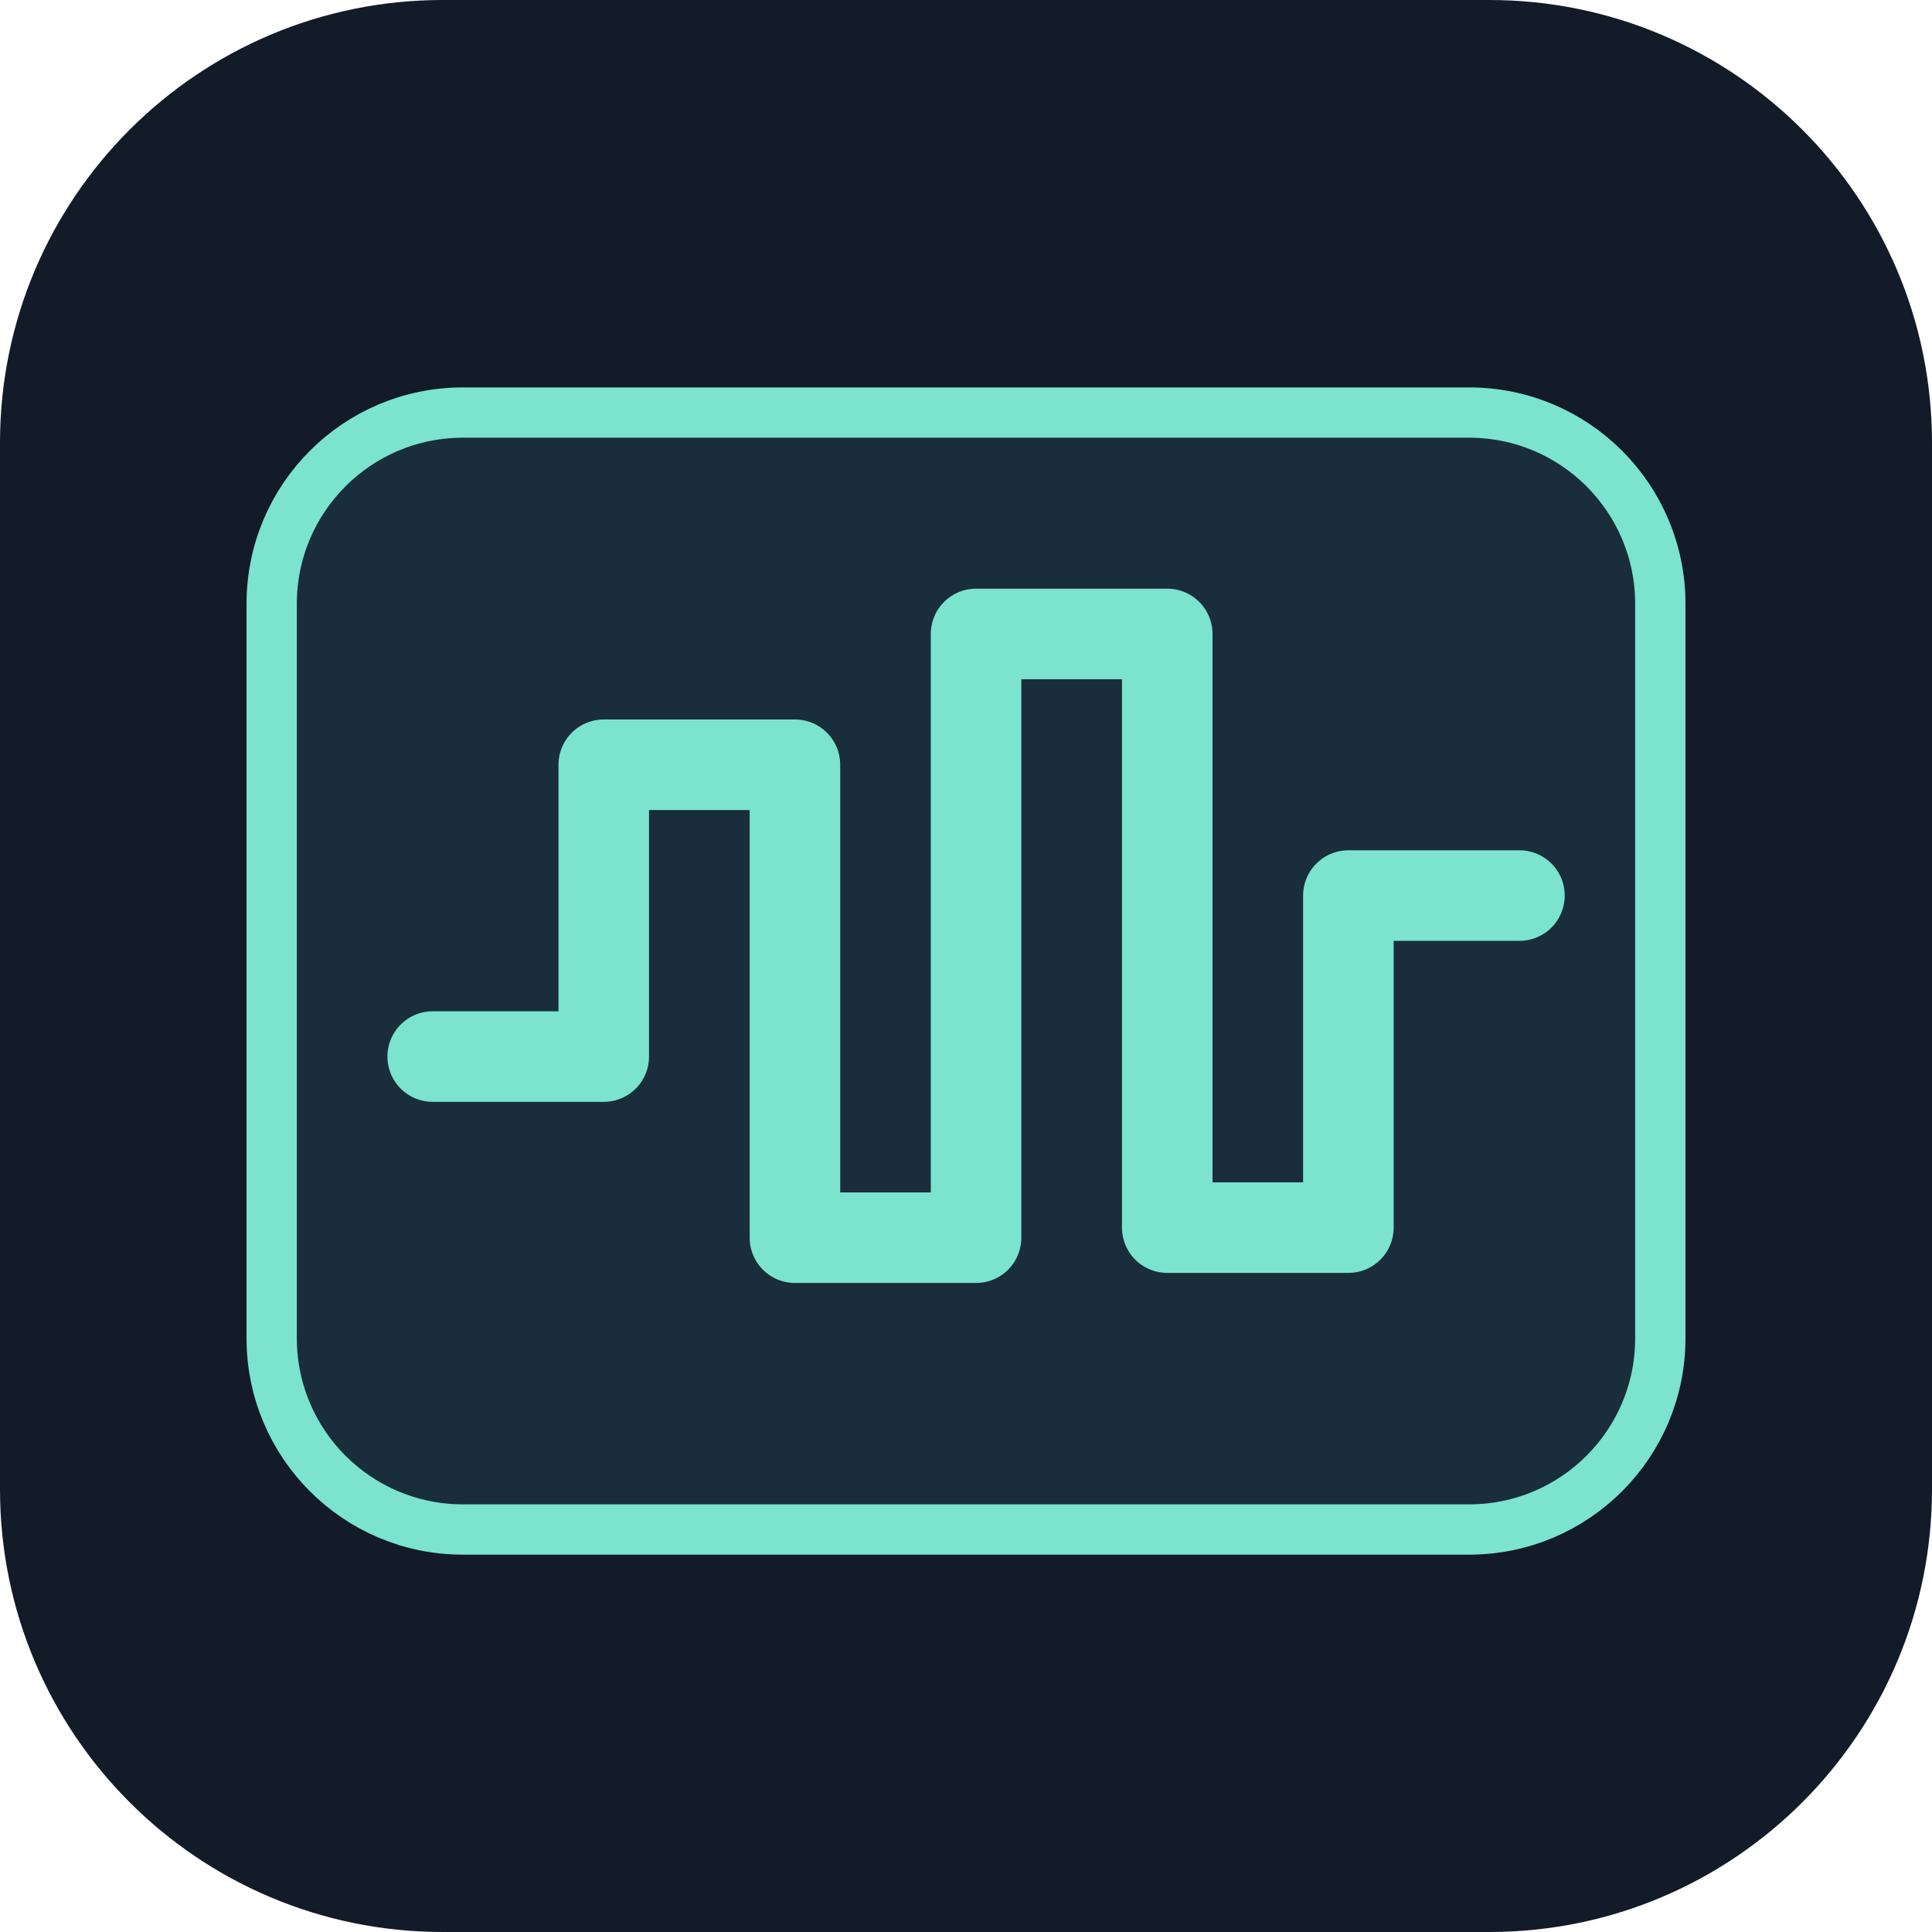
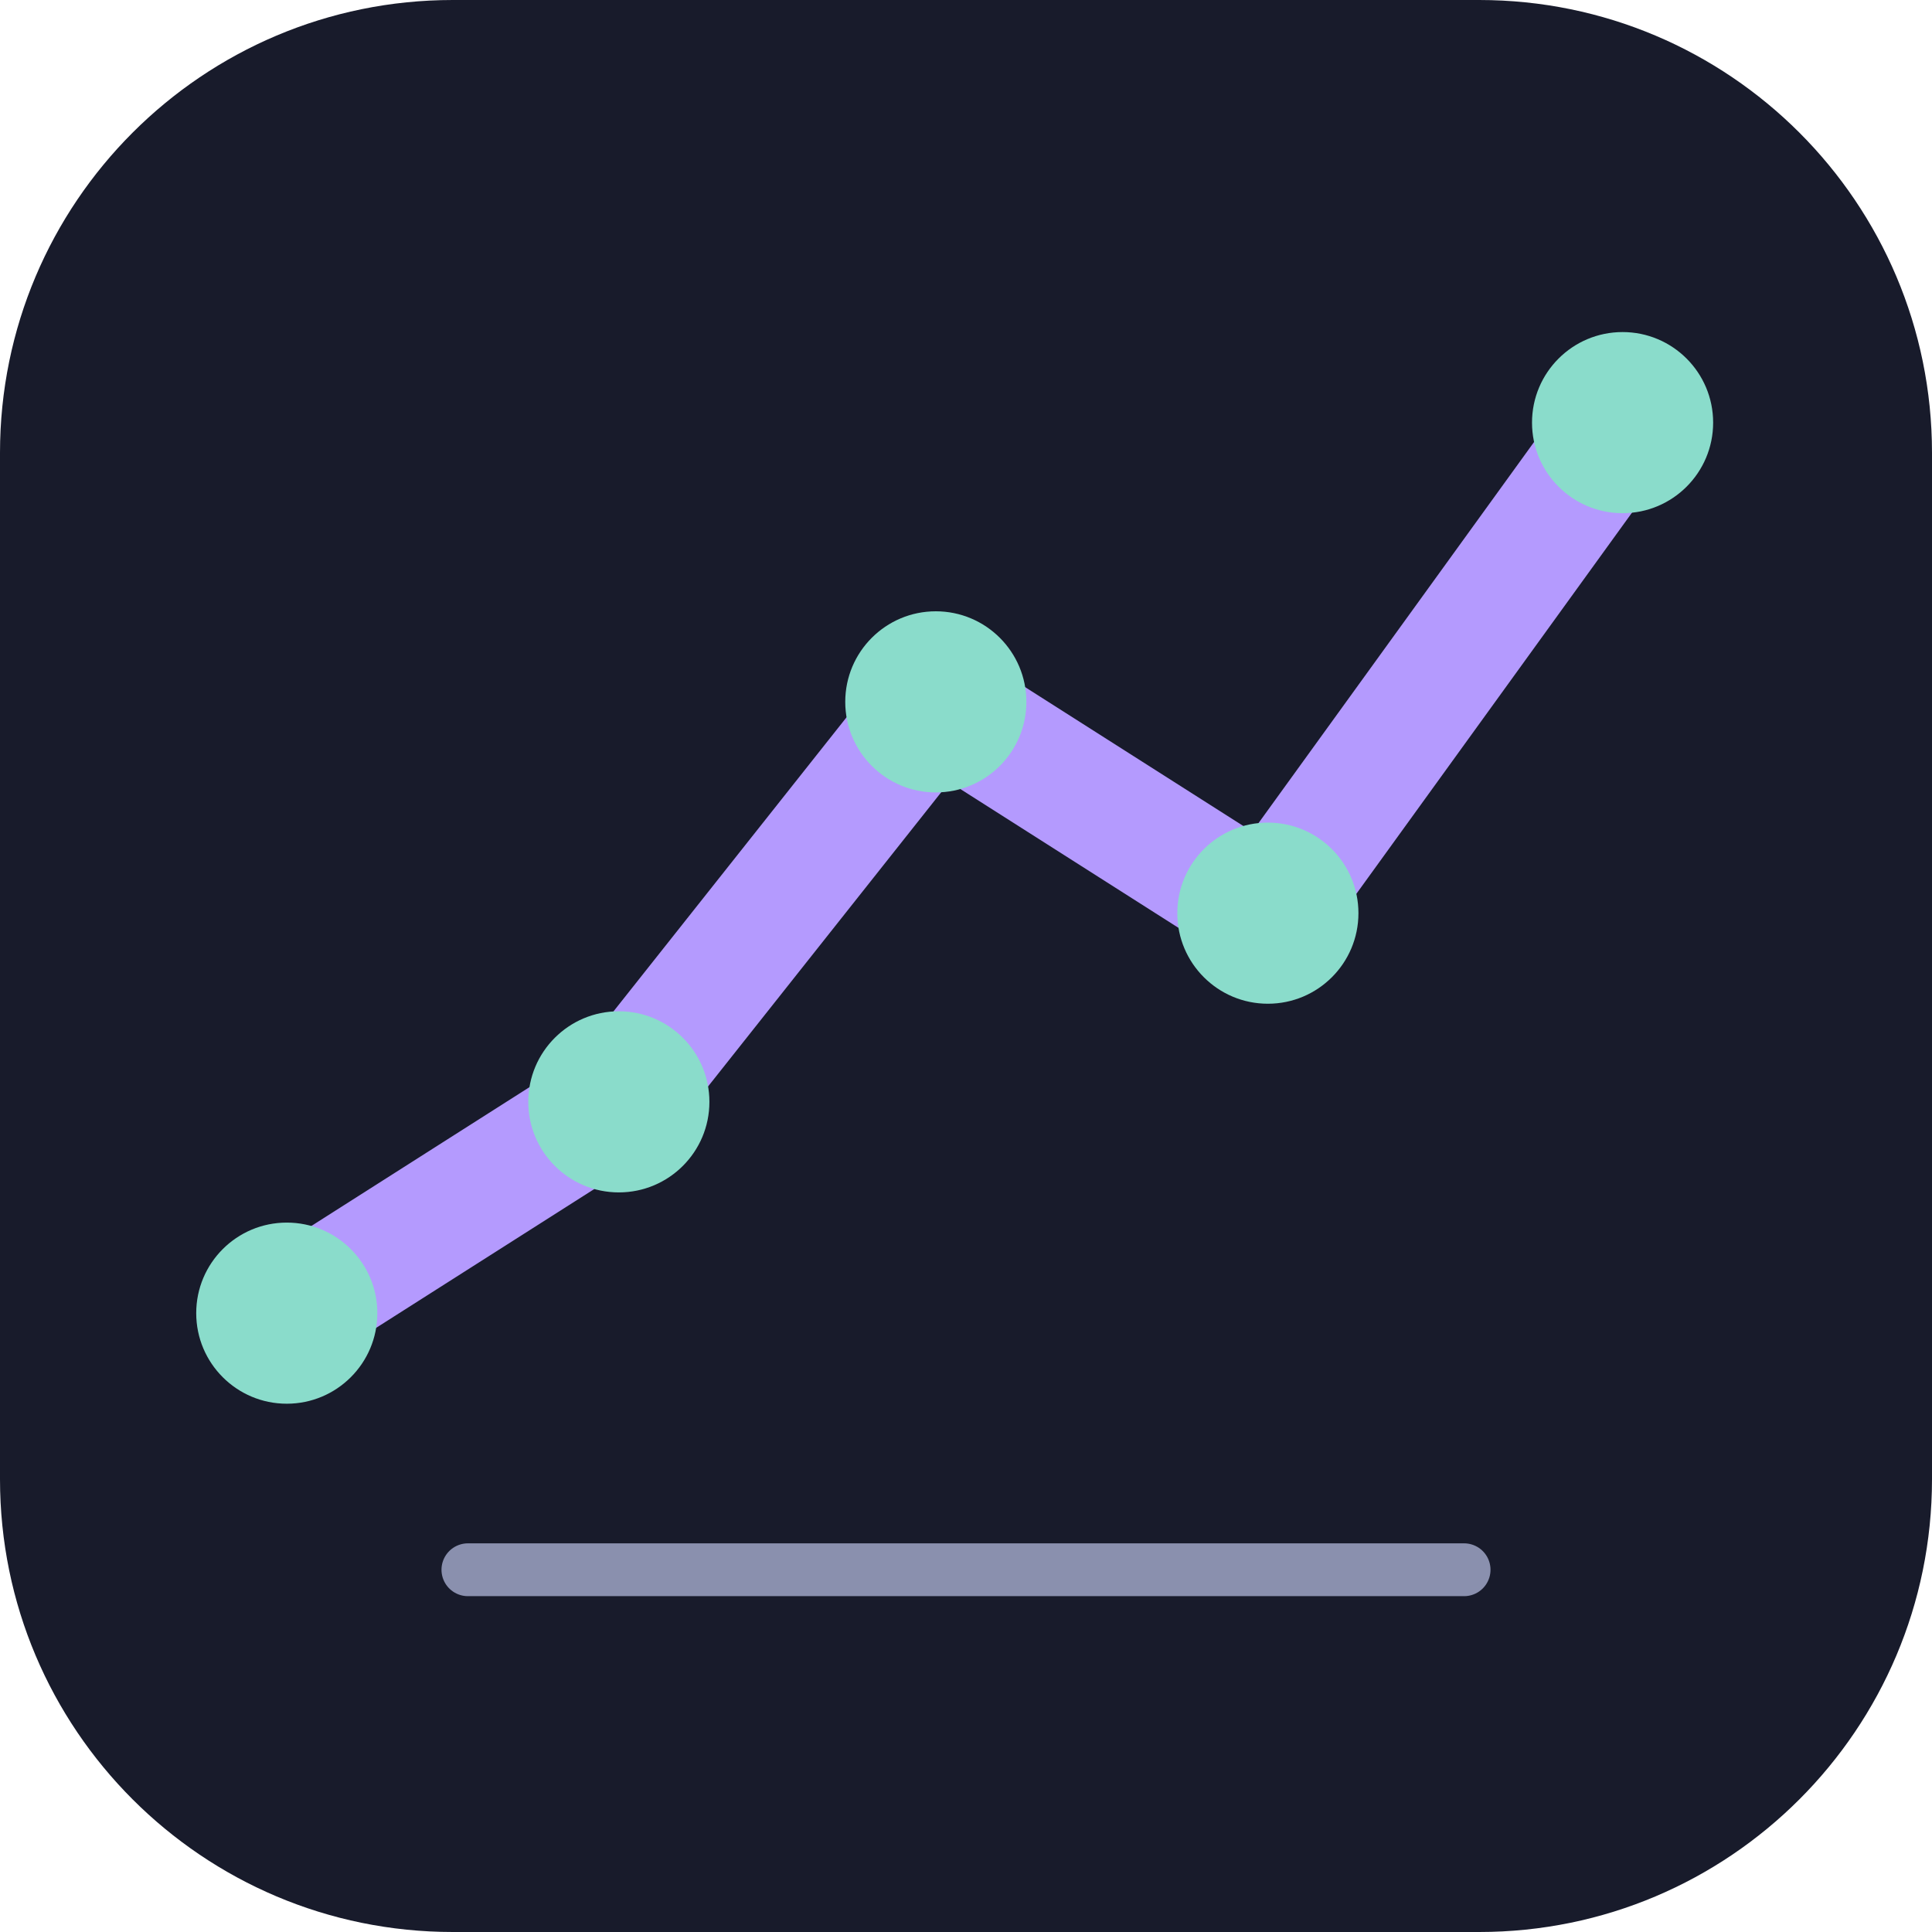
- <svg xmlns="http://www.w3.org/2000/svg" width="192" height="192" viewBox="0 0 192 192">
-   <rect width="192" height="192" rx="44" fill="#121b27" />
-   <rect x="27" y="41" width="138" height="111" rx="19" fill="#192d3b" stroke="#7be3ce" stroke-width="5" />
-   <path d="M43 105h17V76h19v47h18V63h19v59h18V89h17" fill="none" stroke="#7be3ce" stroke-linecap="round" stroke-linejoin="round" stroke-width="9" />
+ <svg xmlns="http://www.w3.org/2000/svg" viewBox="0 0 256 256">
+   <rect width="256" height="256" rx="60" fill="#181b2b" />
+   <path d="M38 174 82 146l42-53 44 28 47-65" fill="none" stroke="#b49afe" stroke-width="16" stroke-linejoin="round" stroke-linecap="round" />
+   <g fill="#8adccb">
+     <circle cx="38" cy="174" r="12" />
+     <circle cx="82" cy="146" r="12" />
+     <circle cx="124" cy="93" r="12" />
+     <circle cx="168" cy="121" r="12" />
+     <circle cx="215" cy="56" r="12" />
+   </g>
+   <path d="M62 208h132" stroke="#8a90ae" stroke-width="7" stroke-linecap="round" />
</svg>
